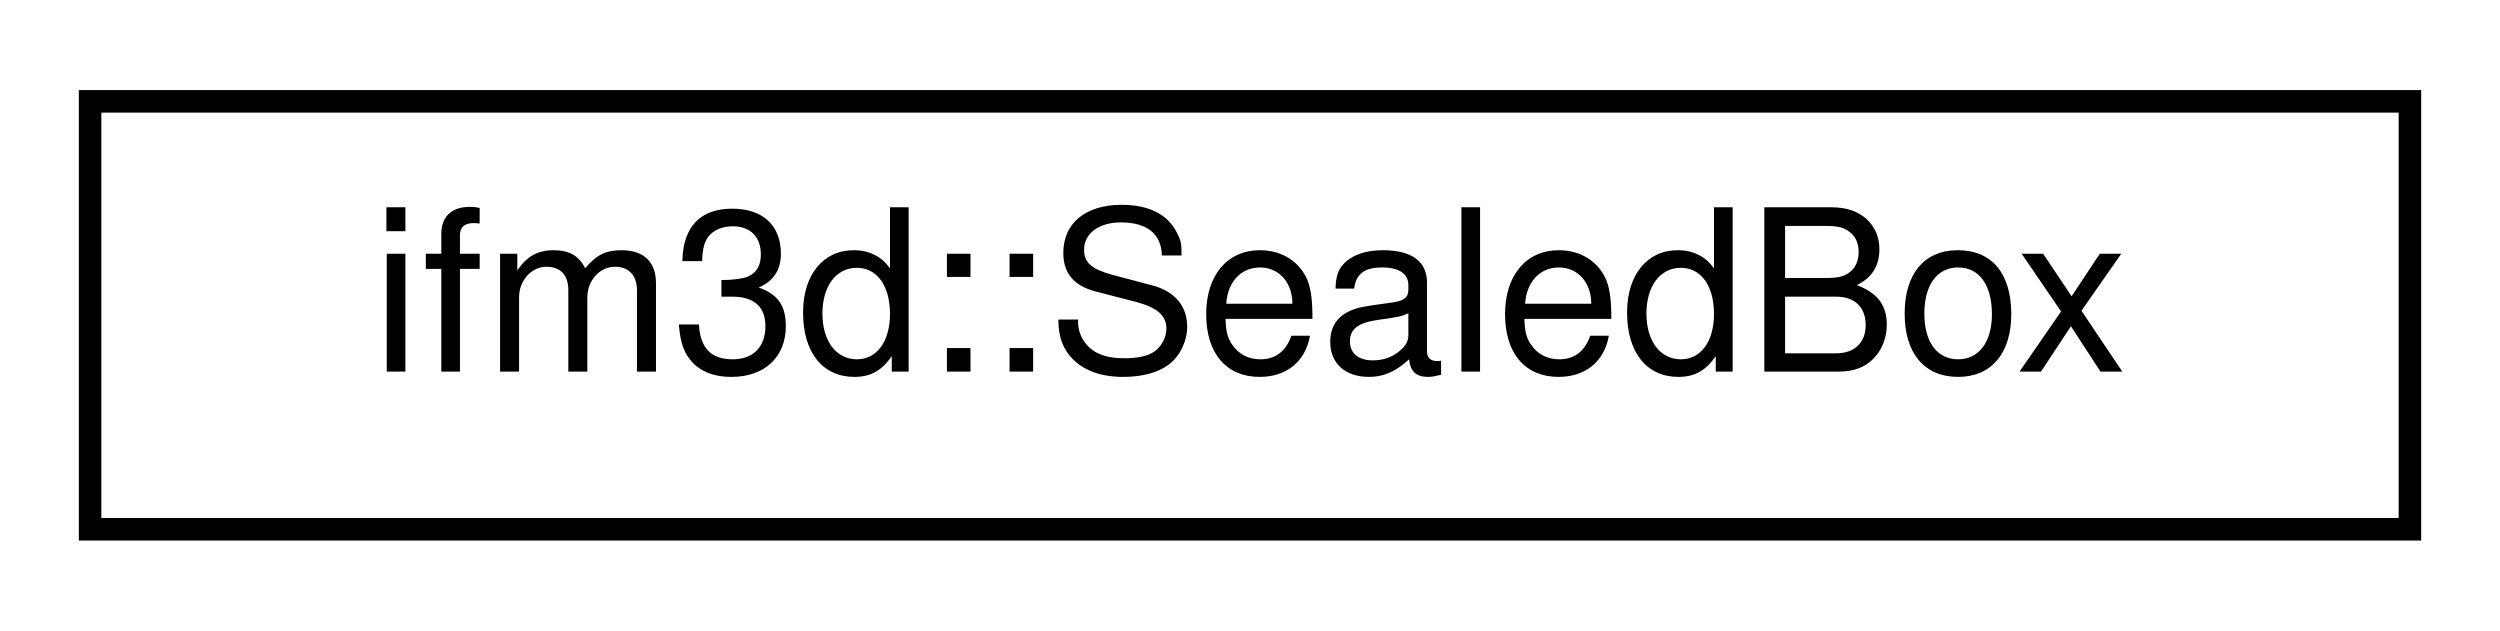
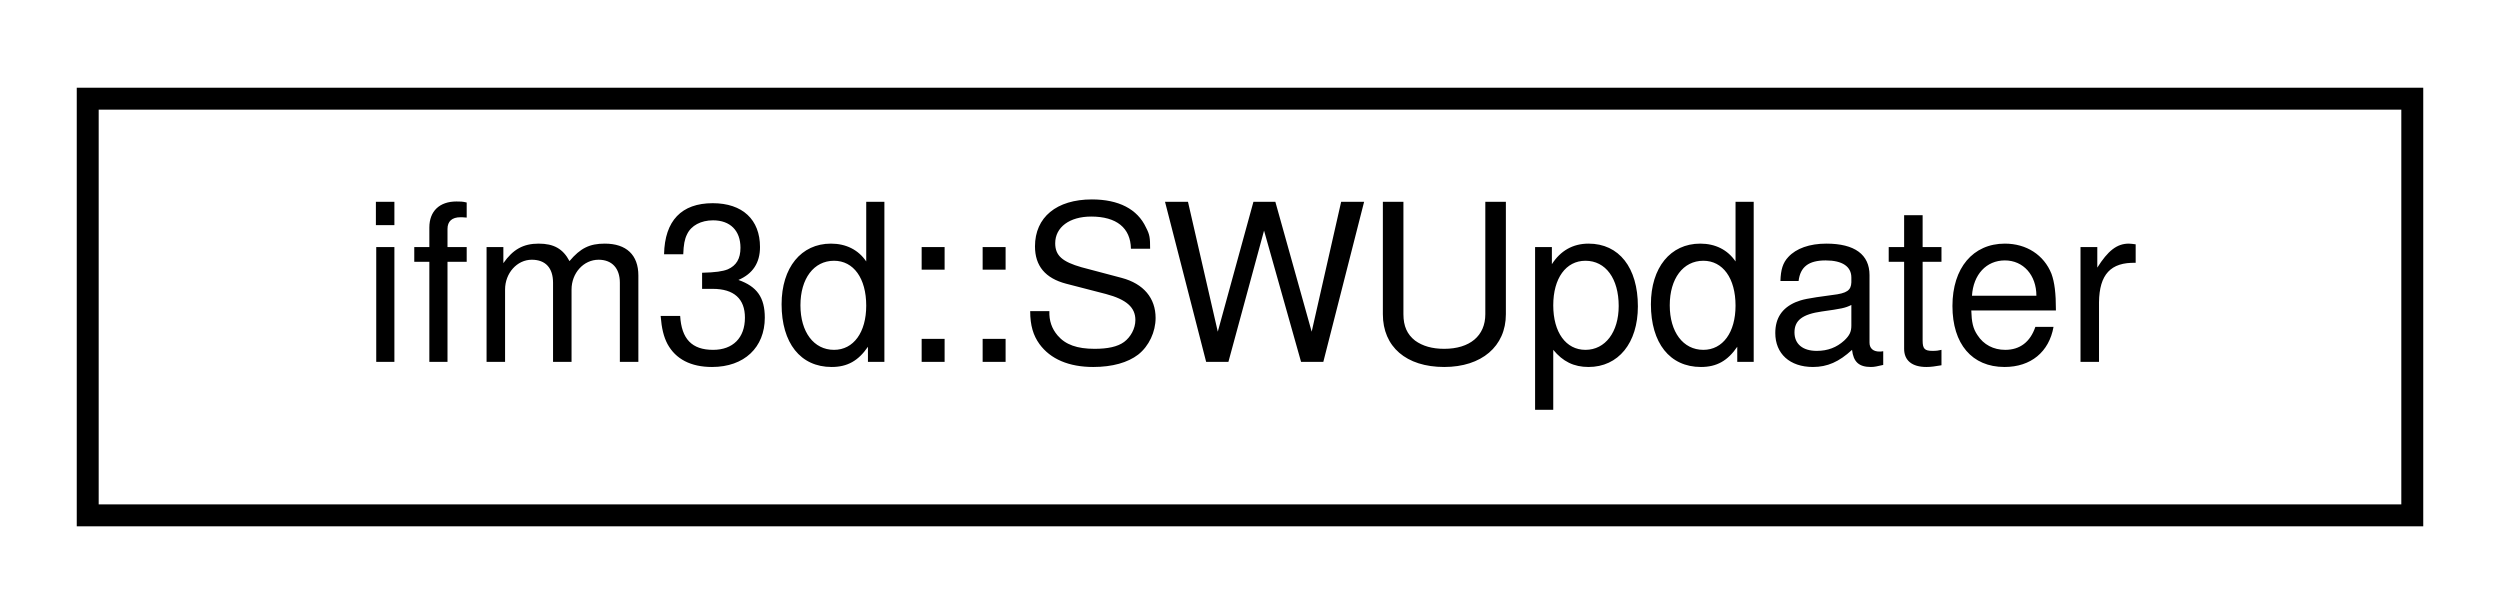
- <svg xmlns="http://www.w3.org/2000/svg" xmlns:xlink="http://www.w3.org/1999/xlink" width="111pt" height="28pt" viewBox="0.00 0.00 111.00 28.00">
+ <svg xmlns="http://www.w3.org/2000/svg" xmlns:xlink="http://www.w3.org/1999/xlink" width="114pt" height="28pt" viewBox="0.00 0.00 114.00 28.00">
  <g id="graph0" class="graph" transform="scale(1 1) rotate(0) translate(4 24)">
    <g id="node1" class="node">
      <g id="a_node1">
-         <a xlink:href="classifm3d_1_1SealedBox.html" target="_top" xlink:title=" ">
-           <polygon fill="none" stroke="black" points="0,-0.5 0,-19.5 103,-19.5 103,-0.5 0,-0.5" />
-           <text text-anchor="middle" x="51.5" y="-7.5" font-family="Helvetica,sans-Serif" font-size="10.00">ifm3d::SealedBox</text>
+         <a xlink:href="classifm3d_1_1SWUpdater.html" target="_top" xlink:title=" ">
+           <polygon fill="none" stroke="black" points="0,-0.5 0,-19.5 106,-19.5 106,-0.5 0,-0.5" />
+           <text text-anchor="middle" x="53" y="-7.5" font-family="Helvetica,sans-Serif" font-size="10.00">ifm3d::SWUpdater</text>
        </a>
      </g>
    </g>
  </g>
</svg>
